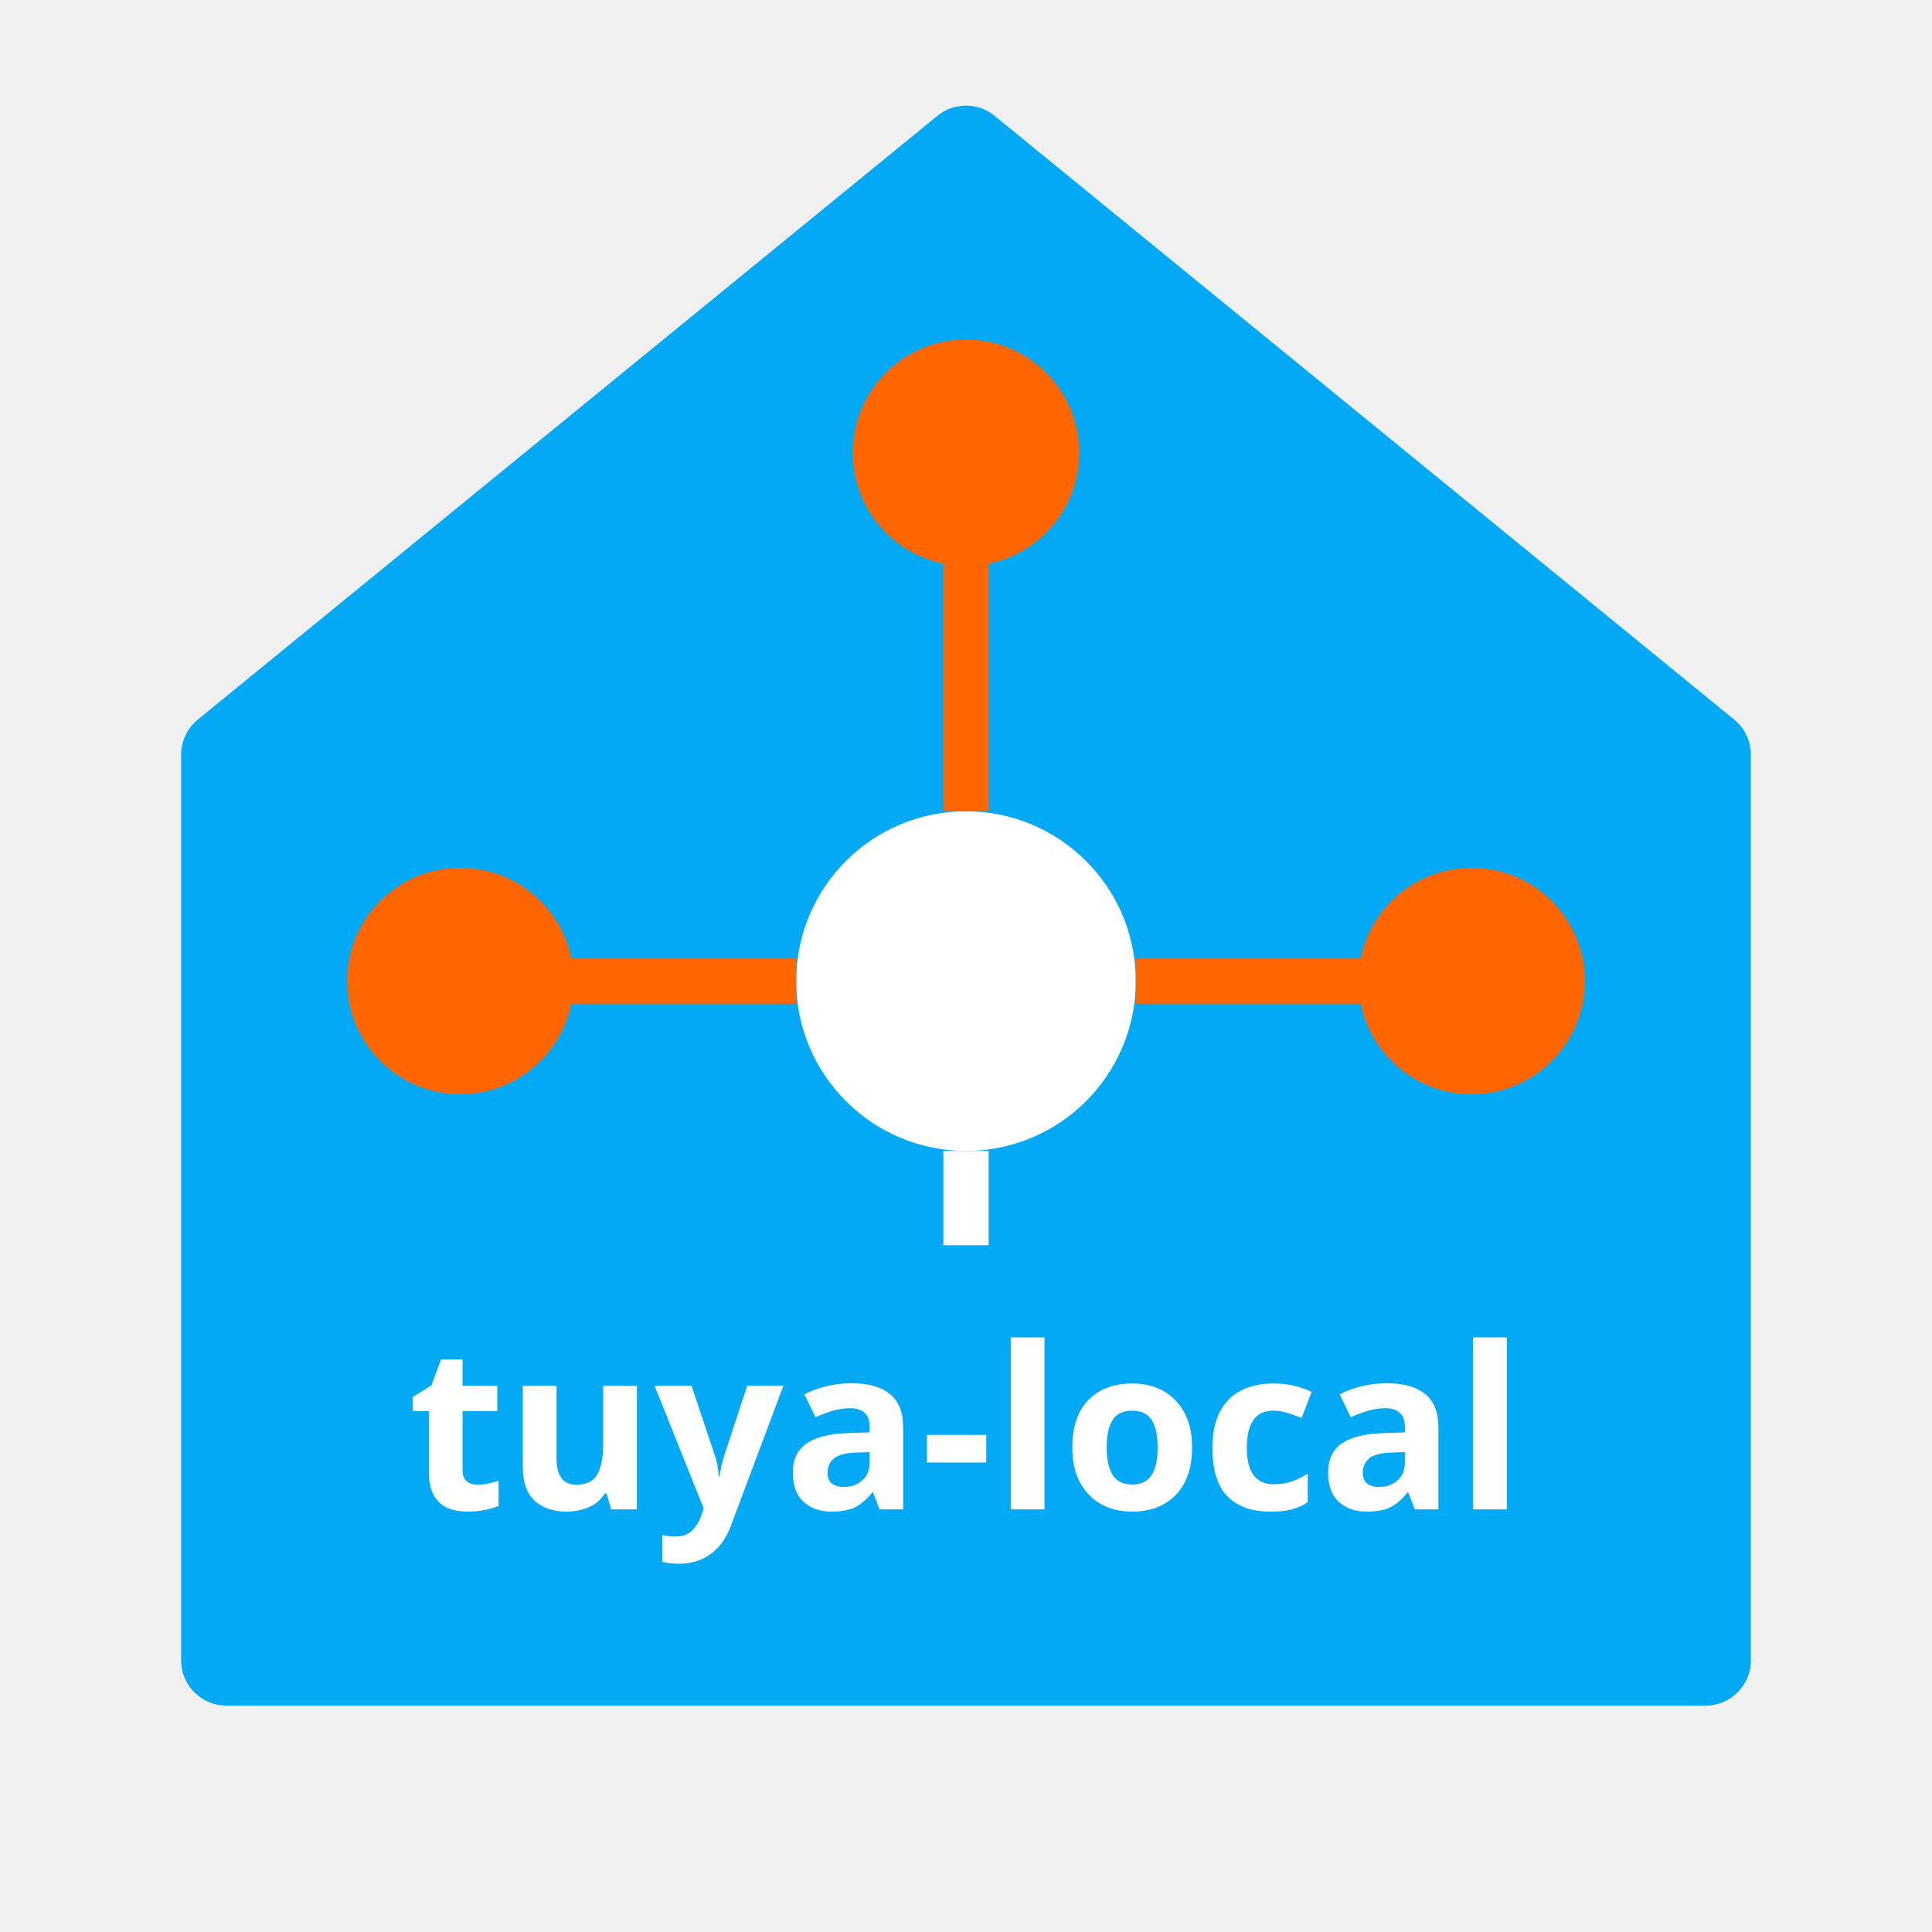
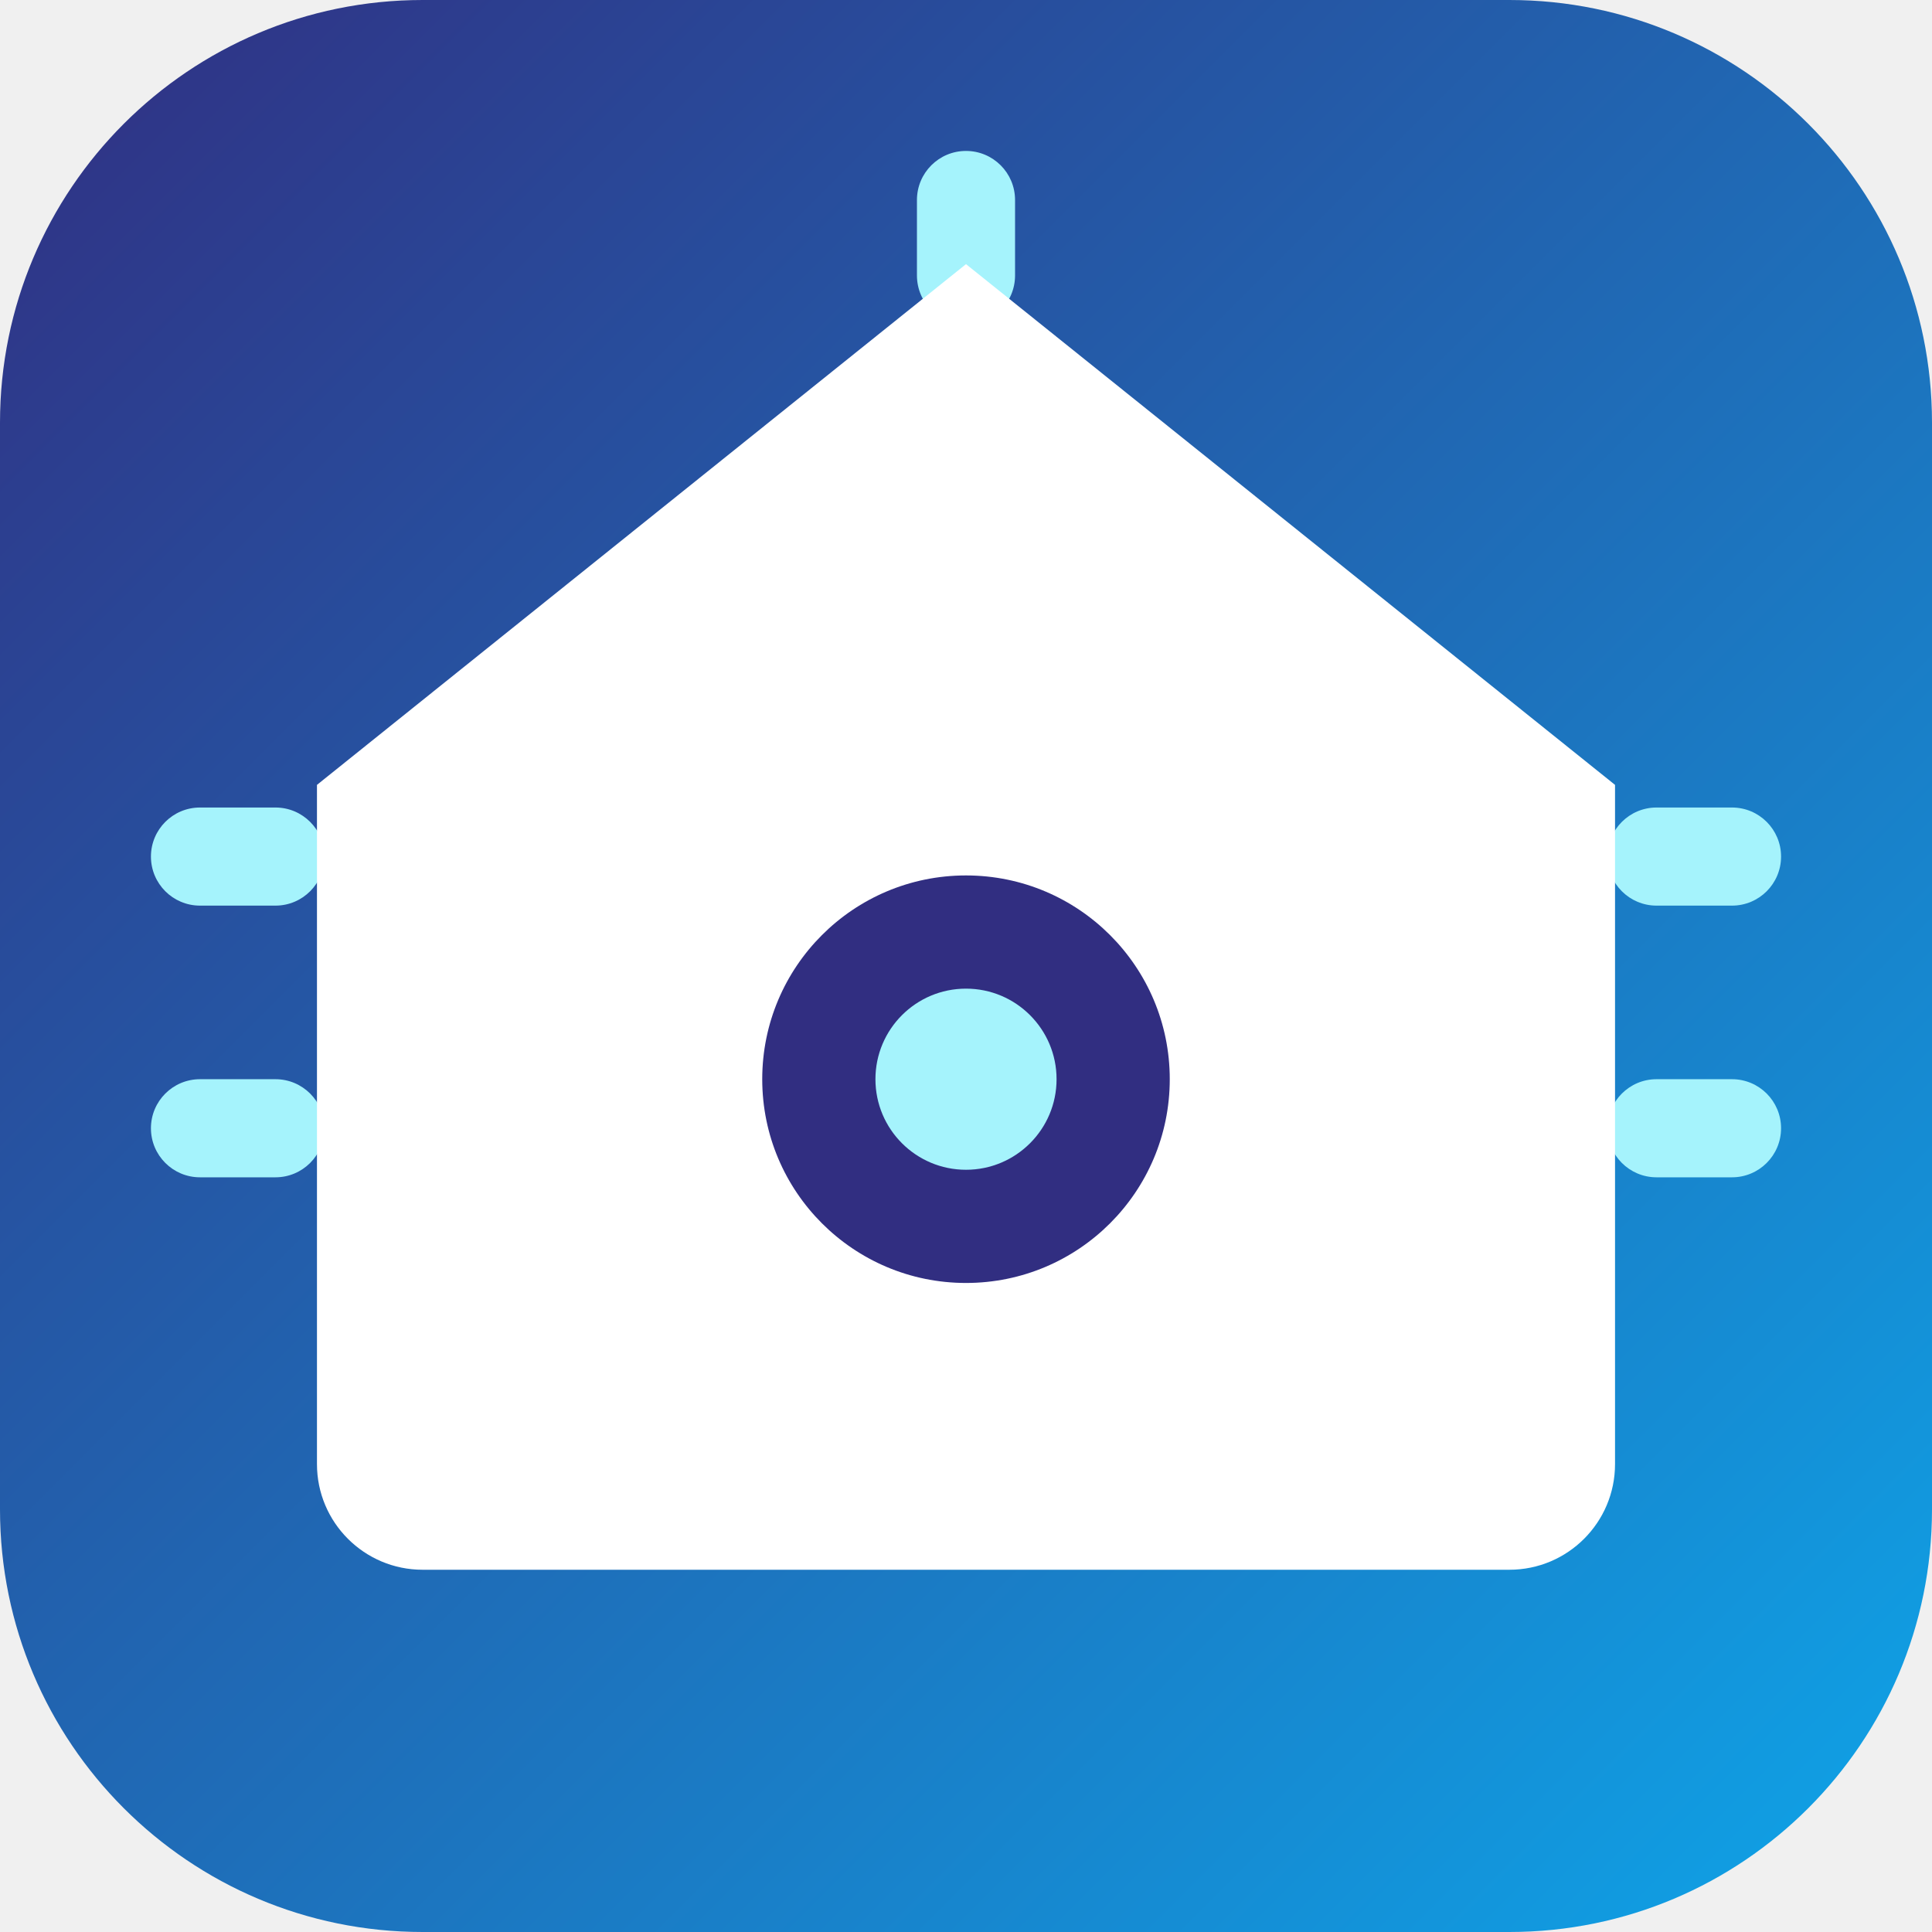
- <svg xmlns="http://www.w3.org/2000/svg" width="512" height="512" viewBox="0 0 512 512" version="1.1" id="svg6">
-   <defs id="defs6" />
-   <path d="M256 40L60 200V440H452V200L256 40Z" fill="#03A9F4" stroke="#03A9F4" stroke-width="24" stroke-linejoin="round" id="path1" />
- &gt;
-   
-   
- <circle cx="256" cy="260" r="45" fill="#FFFFFF" id="circle1" />
-   <line x1="256" y1="215" x2="256" y2="120" stroke="#FF6600" stroke-width="12" id="line1" />
-   <line x1="301" y1="260" x2="390" y2="260" stroke="#FF6600" stroke-width="12" id="line2" />
-   <line x1="211" y1="260" x2="122" y2="260" stroke="#FF6600" stroke-width="12" id="line3" />
-   <line x1="256" y1="305" x2="256" y2="330" stroke="#FFFFFF" stroke-width="12" id="line4" />
-   <circle cx="256" cy="120" r="30" fill="#FF6600" id="circle4" />
-   <circle cx="390" cy="260" r="30" fill="#FF6600" id="circle5" />
-   <circle cx="122" cy="260" r="30" fill="#FF6600" id="circle6" />
-   <text x="256" y="400" text-anchor="middle" font-family="sans-serif" font-weight="bold" font-size="60" fill="#FFFFFF" id="text6">tuya-local</text>
+ <svg xmlns="http://www.w3.org/2000/svg" viewBox="0 0 512 512" width="512" height="512" role="img" aria-label="Tuya Selfhost">
+   <defs>
+     <linearGradient id="bg" x1="0" y1="0" x2="1" y2="1">
+       <stop offset="0" stop-color="#312E81" />
+       <stop offset="1" stop-color="#0EA5E9" />
+     </linearGradient>
+   </defs>
+   <rect width="512" height="512" rx="112" fill="url(#bg)" />
+   <g fill="#A5F3FC">
+     <rect x="40" y="214" width="46" height="26" rx="13" />
+     <rect x="40" y="286" width="46" height="26" rx="13" />
+     <rect x="426" y="214" width="46" height="26" rx="13" />
+     <rect x="426" y="286" width="46" height="26" rx="13" />
+     <rect x="243" y="40" width="26" height="46" rx="13" />
+   </g>
+   <path d="M256 70 L428 208v180a28 28 0 0 1-28 28H112a28 28 0 0 1-28-28V208Z" fill="#FFFFFF" />
+   <circle cx="256" cy="286" r="54" fill="#312E81" />
+   <circle cx="256" cy="286" r="24" fill="#A5F3FC" />
</svg>
